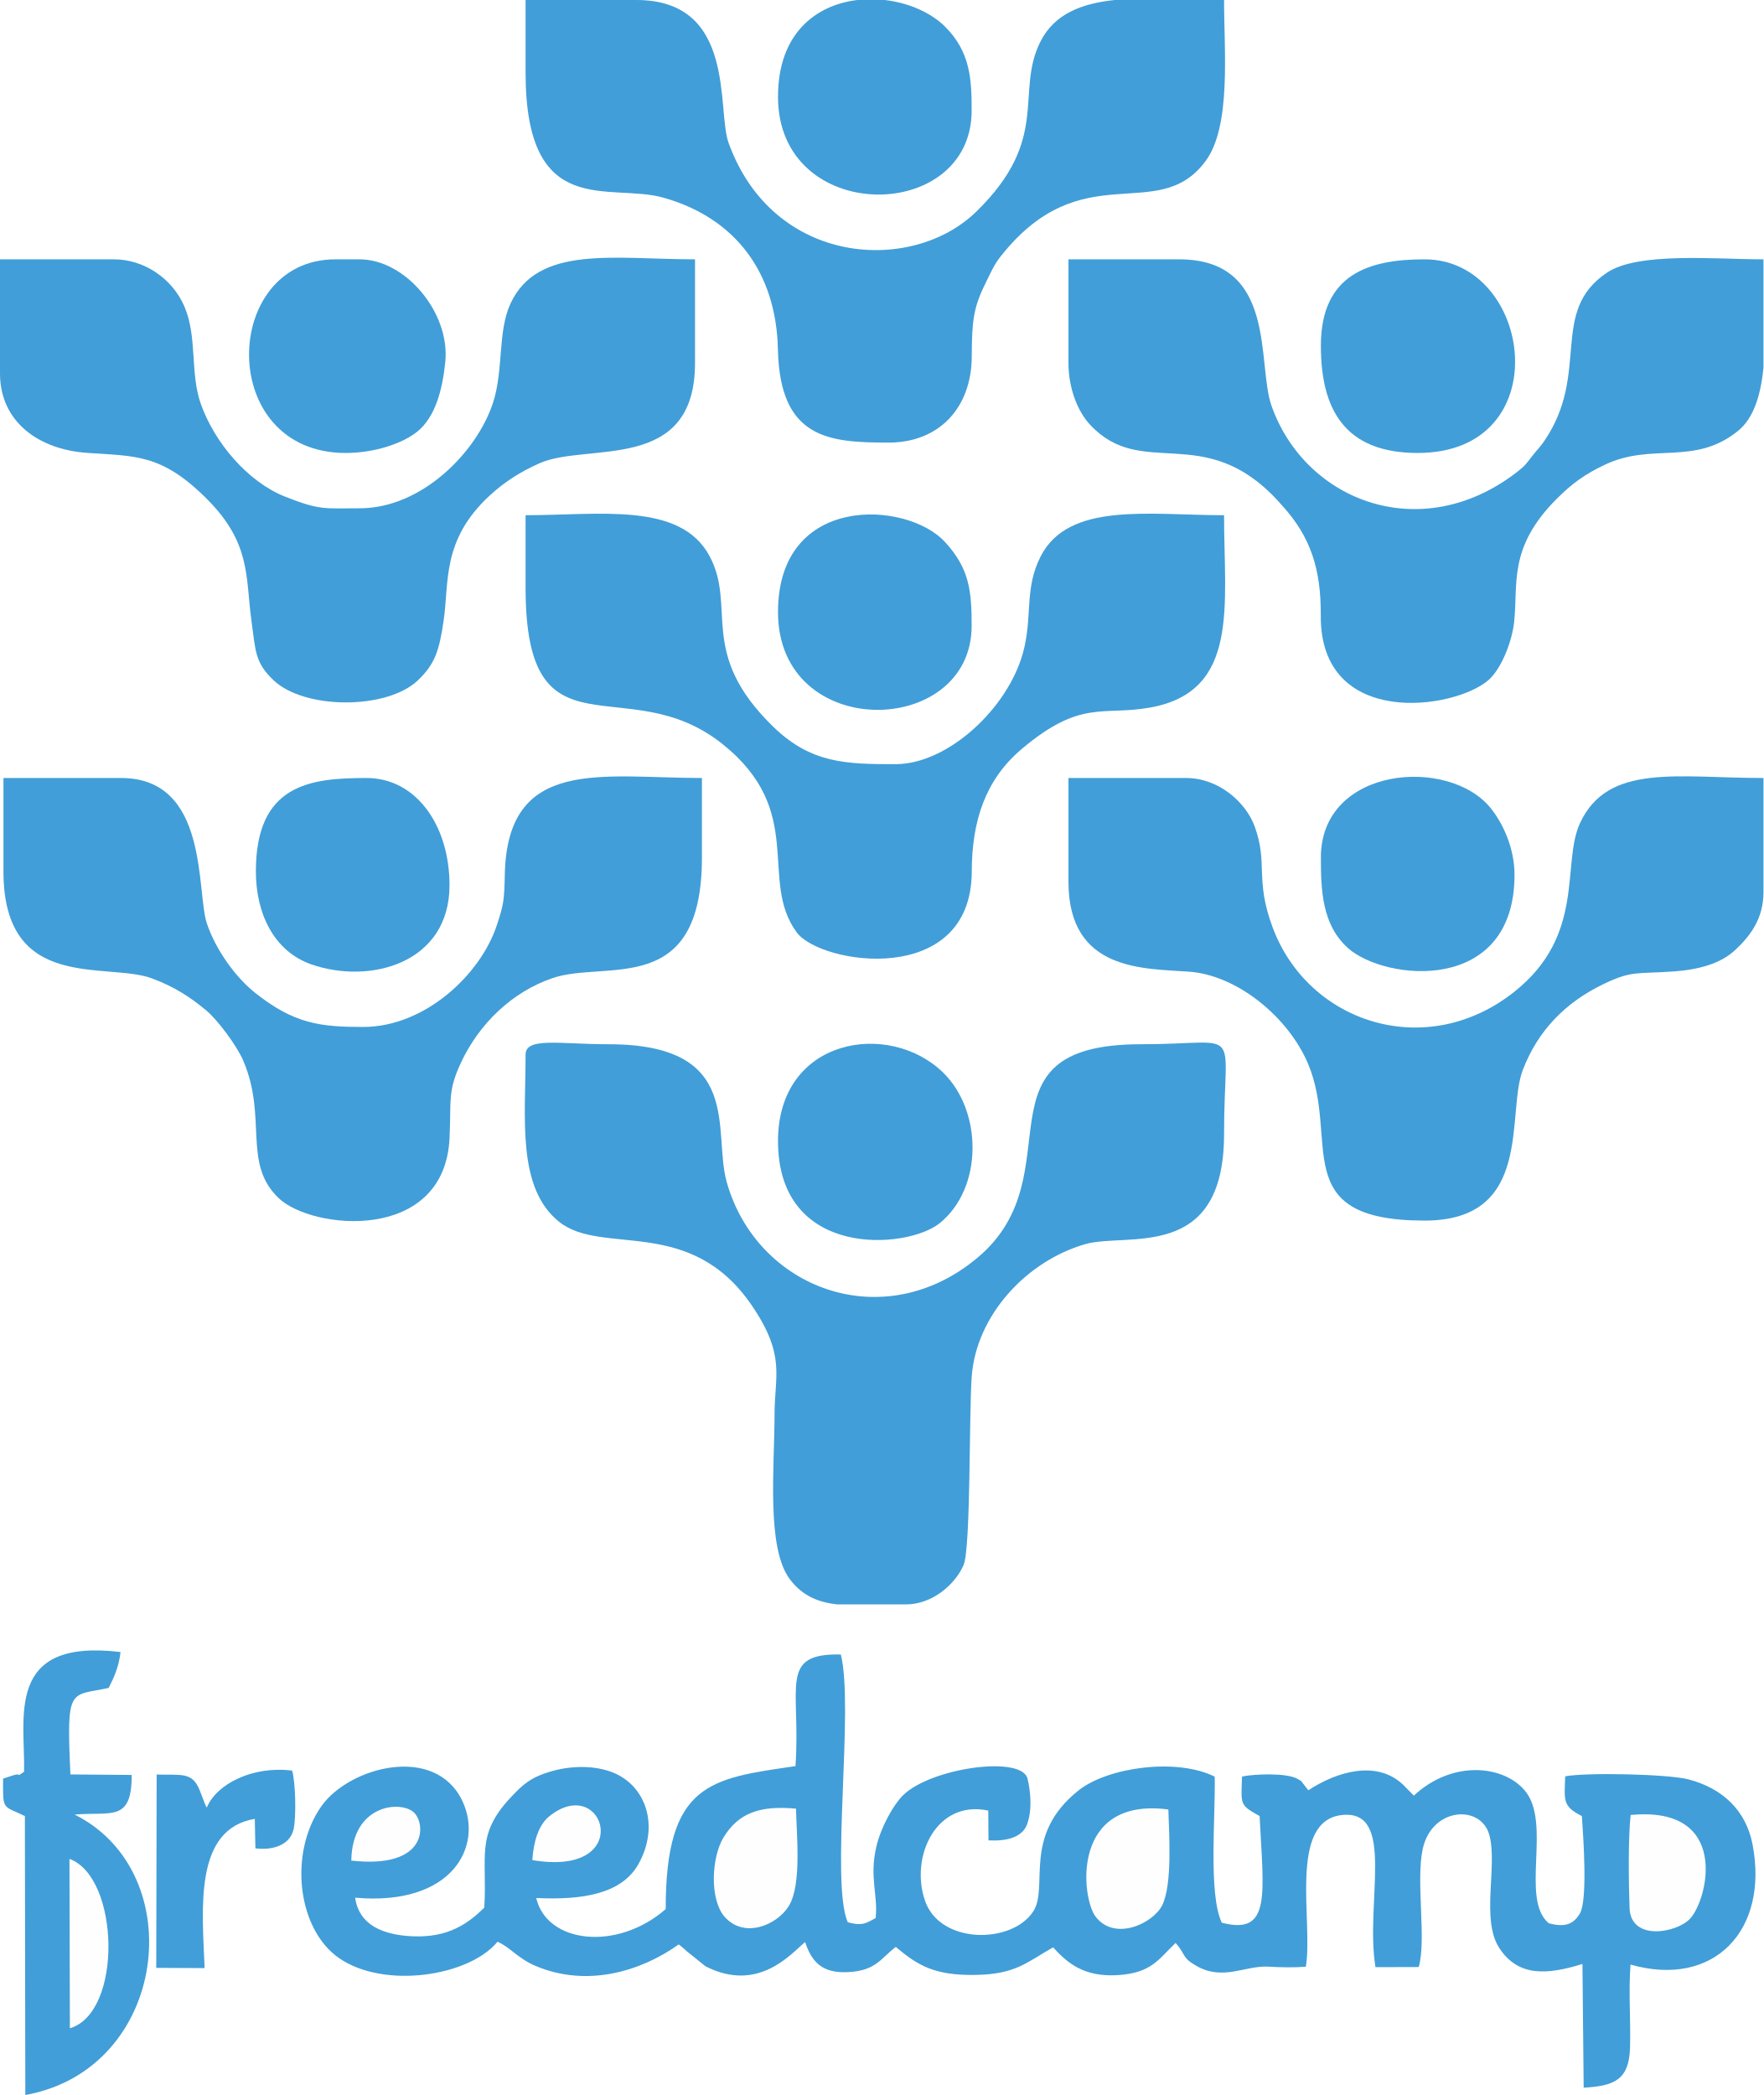
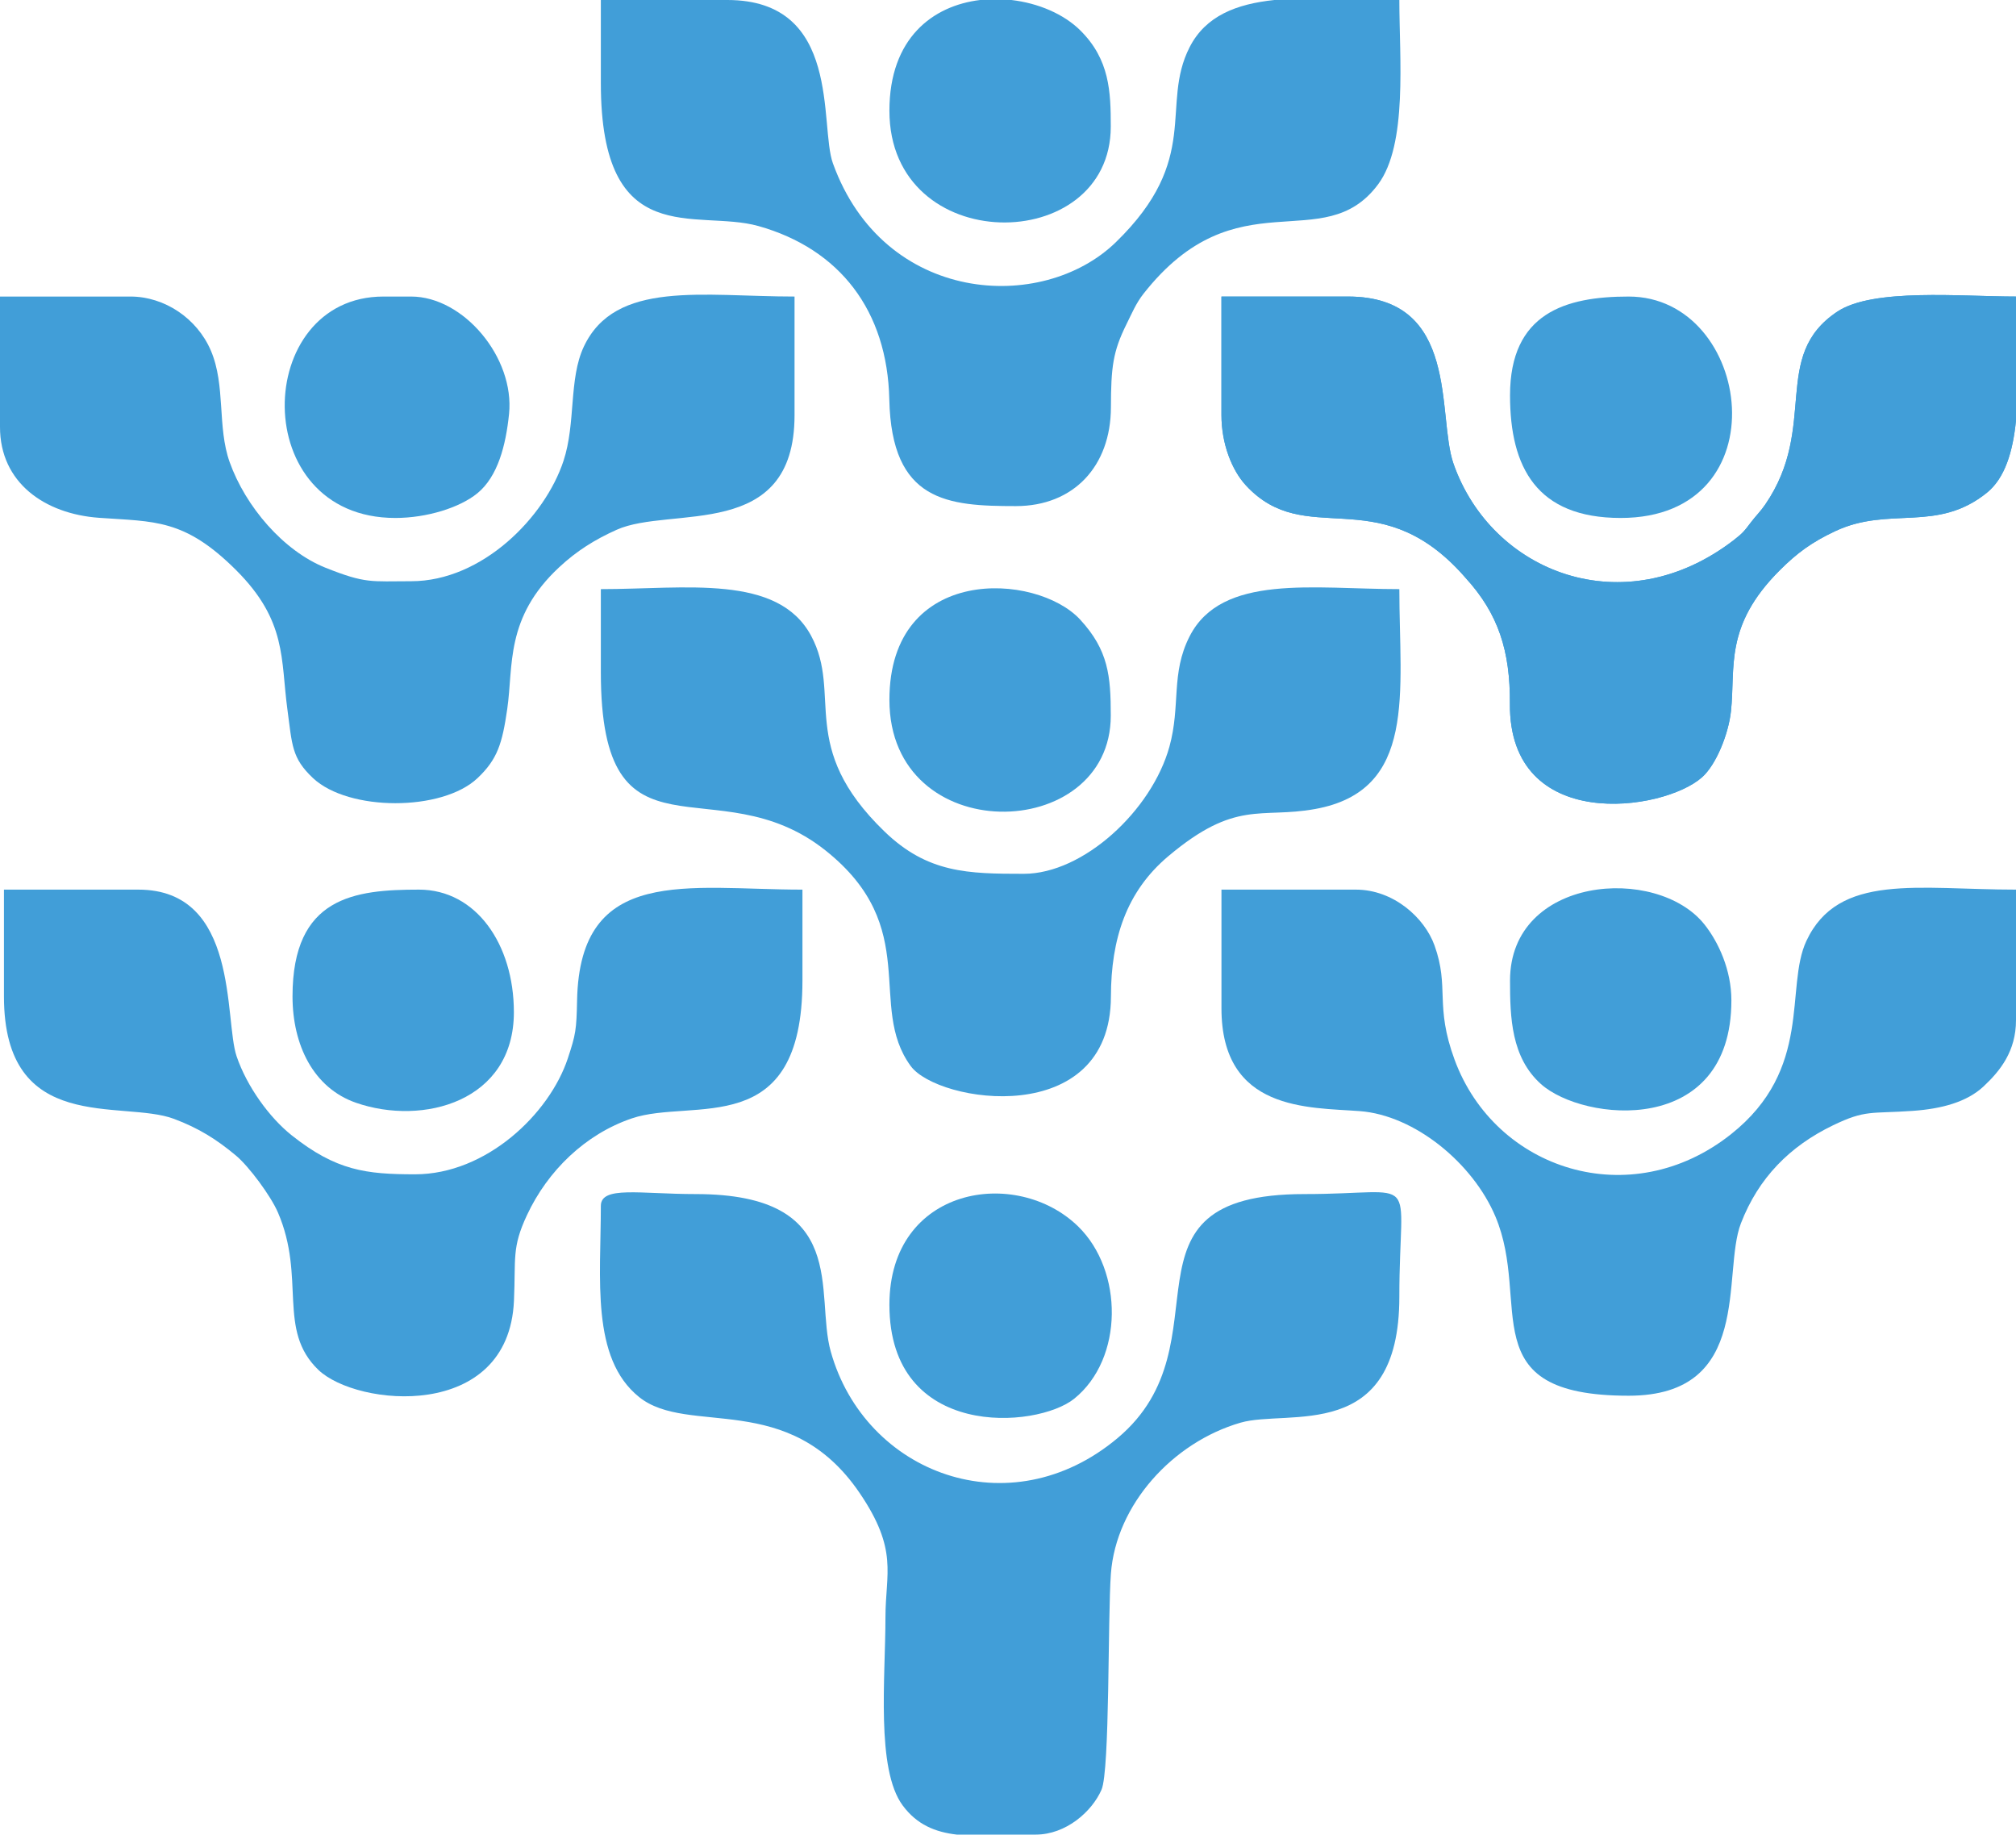
- <svg xmlns="http://www.w3.org/2000/svg" xml:space="preserve" width="100%" height="100%" version="1.1" style="shape-rendering:geometricPrecision; text-rendering:geometricPrecision; image-rendering:optimizeQuality; fill-rule:evenodd; clip-rule:evenodd" viewBox="0 0 17991.66 21374.13">
-   <defs>
-     <style type="text/css">
-    
-     .fil1 {fill:#FEFEFE}
-     .fil0 {fill:#419ED8}
-    
-   </style>
-   </defs>
-   <g id="Layer_x0020_1">
-     <g id="_2205480327904">
-       <path class="fil0" d="M5362.22 10759.72c0,647.38 -90.94,1357.44 341.21,1704.9 440.09,353.83 1336.09,-71.92 1967.33,854.89 348.58,511.8 231.46,717.01 231.46,1109.09 0,537.16 -85.76,1357.35 153.99,1680.46 127.09,171.3 289.2,237.19 482.43,259.82l704.13 0c270.9,0 502.35,-205.48 587.56,-400.23 75.32,-172.17 55.15,-1543.86 83.71,-1927.11 46,-617.21 552.57,-1172.74 1156.78,-1347.94 424.19,-123.01 1417.51,190.74 1417.51,-1122.5 0,-1135.53 211.67,-917.22 -846.67,-917.22 -1767.98,0 -650.54,1323.99 -1667.98,2177.3 -961.89,806.72 -2254.03,317.92 -2559.59,-771.95 -145.59,-519.28 182.08,-1405.35 -1205.2,-1405.35 -498.33,0 -846.67,-75.82 -846.67,105.84z" />
-       <path class="fil0" d="M5362.22 5997.22c0,1805.21 1026.73,811.23 2006.48,1591.85 865.75,689.8 366.15,1385.63 758.8,1922.31 242.9,332.01 1783.76,568.63 1786.83,-620.1 1.33,-513.06 136.25,-935.66 512.03,-1251.87 604.22,-508.43 821.05,-333.48 1307.91,-420.69 916.34,-164.15 754.06,-1043.34 754.06,-1962.33 -764.54,0 -1585.62,-140.37 -1871.77,421.28 -169.84,333.37 -78.08,614.98 -180.05,984.11 -157.28,569.35 -767.82,1134.6 -1299.57,1134.6 -498.12,0 -858.62,-5.29 -1244.36,-378.41 -780.54,-755 -372.46,-1221.81 -653.71,-1745.18 -298.17,-554.89 -1121.62,-416.4 -1876.65,-416.4l0 740.83z" />
-       <path class="fil0" d="M5362.22 740.83c0,1511.27 852.43,1120.71 1405.35,1275.76 727,203.86 1151.81,756.22 1168.96,1547.43 19.82,913.86 520.16,951.53 1129.86,951.53 516.33,0 846.59,-356.96 847.94,-880.66 0.94,-360.23 17.51,-498.1 139.17,-742.77 46.8,-94.12 83.96,-185.24 151.83,-271.51 834.03,-1060.18 1602.05,-315.43 2093.44,-975.72 265.35,-356.55 189.56,-1123.75 189.56,-1644.89l-1115.08 0c-336.68,35.09 -613.56,140.4 -756.69,421.29 -266.12,522.26 111.18,992.52 -658.62,1740.27 -656.99,638.18 -2071.22,553.52 -2524.83,-704.67 -122.56,-339.95 83.33,-1456.89 -942,-1456.89l-1128.89 0 0 740.83z" />
-       <path class="fil0" d="M35.28 8890c0,1243.24 1055.35,919.17 1517.64,1092.91 222.5,83.62 381.57,184.05 553.81,328.13 114.77,96.01 309.99,358.8 374.08,507.87 250.77,583.27 -10.36,1047.43 360.45,1403.44 342.56,328.9 1697.19,462.01 1745.49,-615.33 17.16,-382.69 -20.86,-472.46 116.3,-765.64 185.19,-395.88 519.68,-721.46 936.21,-862.95 543.15,-184.51 1522.13,207.88 1522.13,-1229.55l0 -811.38c-1023.01,0 -1986.75,-222.82 -2011.26,987.35 -5.35,264.19 -11.96,304.78 -82.33,517.39 -164.56,497.16 -728.86,1035.25 -1363.63,1035.25 -438.03,0 -703.33,-32.47 -1099.59,-346.79 -201.04,-159.47 -401.61,-437.65 -493.08,-706.37 -111.61,-327.88 25.47,-1486.83 -876.78,-1486.83l-1199.44 0 0 952.5z" />
-       <path class="fil0" d="M-0 3810c0,496.22 398.61,775.14 883.36,809.97 496.19,35.66 762.47,6.25 1225.11,468.23 452.92,452.27 396.13,795.32 455.92,1237.41 43.51,321.74 36.79,436.45 229.44,617.22 316.64,297.12 1151.47,298.98 1467.76,-0.13 179,-169.28 220.63,-309.38 265.25,-616.7 55.93,-385.27 -20.91,-814.12 463.61,-1265 156.14,-145.3 316.35,-245.94 512.61,-334.05 483.49,-217.05 1587.77,108.64 1587.77,-1022.79l0 -1058.33c-820.78,0 -1600.39,-149.81 -1880.79,447.55 -135.56,288.81 -69.65,680.19 -180.98,1018.46 -164.85,500.91 -724.22,1073.99 -1360.17,1073.99 -359.08,0 -403.38,23.29 -762.26,-119.68 -379.89,-151.34 -716.14,-549.05 -856.84,-942.33 -112.85,-315.45 -34.42,-684.1 -168.08,-996.08 -123.51,-288.26 -414.32,-481.91 -717.54,-481.91l-1164.17 0 0 1164.17z" />
-       <path class="fil0" d="M10900.83 3704.16c0,253.35 91.72,490.28 219.08,627.59 532.34,573.92 1158.99,-38.17 1911.08,770.03 26.54,28.52 24.48,27.92 49.95,55.88 290.69,319.22 397.26,647.83 394.15,1122.8 -7.59,1158.49 1370.44,961.43 1714.8,654.44 127.83,-113.96 236.24,-388.44 257.94,-588.74 42.17,-389.4 -64.28,-759.04 435.36,-1257.96 153.44,-153.22 285.47,-251.02 496.8,-349.88 482.01,-225.49 905.28,18.48 1351.52,-341.81 162.55,-131.24 232.69,-369.53 260.15,-645.51l0 -1105.17c-492.59,0 -1276.36,-76.88 -1594.26,134.35 -598.56,397.73 -165.78,1023.45 -643.05,1720.56 -44.17,64.51 -80.06,96.86 -125.8,156.42 -58.77,76.53 -69.16,95.24 -155.66,161.84 -979.37,754.09 -2159.96,291.17 -2501.13,-681.04 -150.6,-429.15 62.53,-1492.13 -942.04,-1492.13l-1128.89 0 0 1058.33z" />
-       <path class="fil0" d="M10900.83 8995.83c0,921.02 777.04,883.41 1234.08,917.86 491.05,37.03 1010.46,465.15 1211.04,940.91 326.26,773.91 -223.3,1598.45 1188.49,1598.45 1117.13,0 829.82,-1091.28 1002.15,-1537.85 156.62,-405.86 435.69,-687.68 819.73,-873.6 294.94,-142.78 339.16,-103.26 716.4,-130.27 255.05,-18.26 479.65,-78.1 629.04,-217.62 149.36,-139.5 289.9,-315.05 289.9,-592.05l0 -1164.16c-876.79,0 -1585.33,-152.93 -1870.63,457.7 -195.08,417.52 63.69,1141.36 -673.6,1725.29 -895.93,709.57 -2102.78,320.38 -2465.99,-665.27 -179.45,-486.98 -43.68,-642.89 -179.33,-1020.11 -89.11,-247.77 -366.41,-497.61 -701.84,-497.61l-1199.44 0 0 1058.33z" />
-       <path class="fil0" d="M2610.55 8890c0,431.15 184.5,816.82 567.43,949.51 597.17,206.94 1408.13,-10.96 1408.13,-808.4 0,-606.05 -337.65,-1093.61 -846.67,-1093.61 -574.39,0 -1128.89,62.78 -1128.89,952.5z" />
-       <path class="fil0" d="M3527.78 4621.39c280.43,0 574.58,-91.15 732.35,-220.15 183.36,-149.9 254.25,-429.16 282.81,-707.49 51.58,-502.66 -405.6,-1047.92 -874.05,-1047.92l-246.95 0c-1167.23,0 -1217.24,1975.56 105.84,1975.56z" />
-       <path class="fil0" d="M7937.5 11641.66c0,1206.91 1315.91,1107.11 1649.37,837.98 443.1,-357.62 438.93,-1141.71 36.21,-1535.78 -551.24,-539.39 -1685.58,-356.88 -1685.58,697.8z" />
-       <path class="fil0" d="M13476.11 3527.78c0,641.94 237.69,1093.61 987.77,1093.61 1445.47,0 1177.22,-1975.56 70.56,-1975.56 -563.87,0 -1058.33,147.56 -1058.33,881.95z" />
-       <path class="fil0" d="M13476.11 8748.88c0,329.6 10.76,685.79 276.03,923.41 376.61,337.37 1699.52,477.68 1699.52,-747.02 0,-271.15 -116,-520.7 -240.3,-676.92 -425.17,-534.34 -1735.25,-431.68 -1735.25,500.53z" />
-       <path class="fil0" d="M7937.5 6244.16c0,1329.4 1975.55,1284.23 1975.55,141.11 0,-354.03 -21.15,-583.4 -272.54,-856.35 -389.83,-423.26 -1703.01,-496.41 -1703.01,715.24z" />
-       <path class="fil0" d="M7937.5 987.78c0,1311.19 1975.55,1299.33 1975.55,141.11 0,-310.19 -9.44,-597.09 -271.56,-857.33 -146.78,-145.74 -374.15,-243.67 -615.47,-271.56l-278.97 0c-422.19,50.5 -809.55,340.07 -809.55,987.78z" />
-     </g>
-     <g id="_2205480332544">
-       <g>
-         <path class="fil1" d="M16636.67 18517.46c-26.5,229.36 -20.52,708.91 -11.13,950.42 13.19,339.78 481.15,253.06 616.69,107.85 185.29,-198.52 412.17,-1156.33 -605.56,-1058.27z" />
-         <path class="fil1" d="M712.97 20693.39c541.74,-159.97 508.5,-1541.13 -4.21,-1728.25l4.21 1728.25z" />
-       </g>
-       <g>
-         <path class="fil1" d="M11920.03 18461.14c-997.42,-131.13 -889.22,899.76 -742.73,1092.64 195.62,257.55 591.15,68.32 681.28,-118.16 101.82,-210.65 70.16,-707.3 61.45,-974.48z" />
-         <path class="fil1" d="M8121.18 18452.71c-368.58,-34.58 -586.67,44.56 -738.29,291.58 -124.7,203.13 -145.4,632.51 8.97,810.3 200.47,230.89 539.51,83.38 656.74,-110.16 130.86,-216.06 79.25,-708.9 72.58,-991.72z" />
-         <path class="fil1" d="M5431.13 18977.46c1063.34,180.8 736.38,-895.17 175.33,-448.79 -110.51,87.93 -163.21,256.89 -175.33,448.79z" />
-         <path class="fil1" d="M3584.12 18982.45c789.98,89.09 760.82,-381.82 636.59,-493.04 -137.05,-122.69 -628.11,-78.28 -636.59,493.04z" />
-       </g>
-       <path class="fil0" d="M16636.67 18517.46c1017.73,-98.06 790.85,859.75 605.56,1058.27 -135.54,145.21 -603.5,231.93 -616.69,-107.85 -9.39,-241.51 -15.37,-721.06 11.13,-950.42zm-8515.49 -64.75c6.67,282.82 58.28,775.66 -72.58,991.72 -117.23,193.54 -456.27,341.05 -656.74,110.16 -154.37,-177.79 -133.67,-607.17 -8.97,-810.3 151.62,-247.02 369.71,-326.16 738.29,-291.58zm3798.85 8.43c8.71,267.18 40.37,763.83 -61.45,974.48 -90.13,186.48 -485.66,375.71 -681.28,118.16 -146.49,-192.88 -254.69,-1223.77 742.73,-1092.64zm-6488.9 516.32c12.12,-191.9 64.82,-360.86 175.33,-448.79 561.05,-446.38 888.01,629.59 -175.33,448.79zm-1847.01 4.99c8.48,-571.32 499.54,-615.73 636.59,-493.04 124.23,111.22 153.39,582.13 -636.59,493.04zm9087.59 -857.54c-10.15,291.41 -26.12,287.81 179.46,403.43 37.91,791.09 124.79,1222.72 -386.57,1087.65 -138.1,-295.73 -62.24,-1087.01 -71.81,-1490.07 -392.59,-194.74 -1092.99,-94.47 -1388.85,140.44 -581.61,461.81 -299.48,985.88 -462.87,1235.76 -218.31,333.87 -954.15,338.37 -1105.62,-114.87 -152.05,-454.99 123.36,-1027.49 647.28,-914.66l2.33 303.69c176.52,9.58 343.64,-25.99 394.01,-164.67 71.94,-198.01 7.93,-447.54 5.81,-458.89 -46.77,-249.53 -985.75,-118.27 -1271.8,163.58 -97.76,96.32 -226.87,325.42 -273.41,529.38 -71.29,312.45 19.71,485.63 -5.94,722.72 -110.94,63.32 -145.45,79.19 -284.36,43.53 -179.53,-403.41 65.06,-2194.46 -70.97,-2732.17 -640.16,-13.77 -405.97,331.26 -462.67,1138.99 -862.55,125.93 -1325.31,166.96 -1323.93,1458.69 -497.36,433.69 -1213.46,350.16 -1321.03,-113.12 472.12,22.77 872.28,-41.9 1042.56,-345.63 217.83,-388.55 77.22,-798.44 -258.11,-934.02 -189.89,-76.78 -430.45,-69.65 -621.92,-15.44 -222.41,62.97 -301.21,139.08 -424.61,270.9 -360.39,384.95 -235.34,602.44 -267.85,1122.92 -164.3,160.53 -364.39,306.3 -724.74,292.11 -310.27,-12.22 -552.98,-115.62 -592.9,-393.89 997.34,87.92 1309.33,-530.67 1094.9,-985.26 -275.95,-585.01 -1153.47,-350.36 -1437.67,49.66 -335.48,472.17 -251.23,1256.11 180.87,1553.29 460.9,316.99 1325.17,183.92 1614.35,-168.22 126.88,52.85 205.3,169.36 390.69,247.38 516.5,217.35 1062.92,61.49 1458.75,-220.52l61.18 50.64c5.51,5.05 12.96,12.53 18.52,17.83l193.12 154.95c541.12,276.09 875.29,-131.19 1016.04,-247.4 68.51,205.21 175.2,321.96 445.13,306.52 278.95,-15.94 325.61,-139.3 480.27,-256.9 223.64,189.61 394.66,291.5 806.44,285.91 417.17,-5.66 525.2,-126.79 798.42,-281.49 146.82,161.91 315.11,303.75 656.85,283.5 349.03,-20.68 419.03,-163.58 593.04,-328.64 106.39,120.97 60.22,146.94 210.04,233.25 274.12,157.88 498.67,-4.64 735.26,8.92 126.72,7.28 256.68,10.27 383.36,0.62 76.98,-460.08 -186.32,-1495.52 374.83,-1548.29 546.04,-51.35 227.45,897.45 335.62,1552.72l441.02 -1.22c81.22,-276.67 -31.61,-880.09 41.57,-1207.65 94.84,-424.46 594.67,-453.64 679.34,-138.39 85.42,317.98 -89.23,864.36 102.8,1154.61 194.18,293.51 487.83,271.42 846.91,160.26l12.36 1262.27c312.37,-17.66 463.51,-79.81 473.01,-408.31 8.14,-281.81 -16.57,-567.52 4.91,-847.86 850.56,242.34 1411.71,-347.64 1245.81,-1222.03 -67.27,-354.6 -310.07,-577.02 -654.04,-667.28 -210.03,-55.1 -1043.77,-72.09 -1258.2,-31.25 -7.5,247.72 -30.17,304.03 170.32,405.45 14.23,207.56 60.8,854.17 -20.25,993.32 -70.11,119.56 -162.76,140.49 -316.71,100.92 -297.9,-246.11 34.99,-1024.9 -246.83,-1356.38 -219.72,-258.44 -738.79,-311.09 -1130.78,53.57l-103.29 -105.3c-267.69,-262.88 -680.88,-142.27 -973.01,51.01l-50.87 -65.68c-35.35,-36.82 11.51,-9.23 -57.83,-50.09 -111.69,-65.83 -451.8,-49.83 -567.74,-24.8z" />
-       <path class="fil0" d="M1108.34 17221.2c46.79,-91.82 104.56,-208.82 121.26,-366.32 -1188.45,-143.7 -969.59,677.49 -984.17,1222.11 -107.24,71 1.31,0.26 -122.88,38.97l-91.25 30.47c-0.84,330.21 -8.44,270.06 222.57,381.91l4.44 2845.79c1458.09,-261.22 1692.15,-2268.63 502.84,-2861.04 373.86,-32.17 583.96,81.14 582.41,-404.33l-625.11 -5.17c-41.04,-902.17 -10.23,-797.06 389.89,-882.39z" />
-       <path class="fil1" d="M708.76 18965.14c512.71,187.12 545.95,1568.28 4.21,1728.25l-4.21 -1728.25z" />
-       <path class="fil0" d="M2087.75 20079.35c-25.78,-617.8 -107.95,-1418.56 511.77,-1522.39l6.16 300.44c175.15,22.48 352.93,-30.99 389.81,-195.62 27.93,-124.67 19.8,-480.91 -14.84,-597.16 -397.63,-50.86 -770.45,133.01 -870.69,377.01 -6.84,-8.78 -12.07,-21.43 -15.8,-29.42l-54.96 -142.17c-76,-198.65 -191.65,-156.66 -441.01,-165.45l-4.12 1972.52 493.68 2.24z" />
-     </g>
+ <svg xmlns="http://www.w3.org/2000/svg" xml:space="preserve" width="100%" height="100%" version="1.1" viewBox="0 0 17991.66 16368.88">
+   <g>
+     <path fill="#419ED8" d="M5362.22 10759.72c0,647.38 -90.94,1357.44 341.21,1704.9 440.09,353.83 1336.09,-71.92 1967.33,854.89 348.58,511.8 231.46,717.01 231.46,1109.09 0,537.16 -85.76,1357.35 153.99,1680.46 127.09,171.3 289.2,237.19 482.43,259.82l704.13 0c270.9,0 502.35,-205.48 587.56,-400.23 75.32,-172.17 55.15,-1543.86 83.71,-1927.11 46,-617.21 552.57,-1172.74 1156.78,-1347.94 424.19,-123.01 1417.51,190.74 1417.51,-1122.5 0,-1135.53 211.67,-917.22 -846.67,-917.22 -1767.98,0 -650.54,1323.99 -1667.98,2177.3 -961.89,806.72 -2254.03,317.92 -2559.59,-771.95 -145.59,-519.28 182.08,-1405.35 -1205.2,-1405.35 -498.33,0 -846.67,-75.82 -846.67,105.84z" />
+     <path fill="#419ED8" d="M5362.22 5997.22c0,1805.21 1026.73,811.23 2006.48,1591.85 865.75,689.8 366.15,1385.63 758.8,1922.31 242.9,332.01 1783.76,568.63 1786.83,-620.1 1.33,-513.06 136.25,-935.66 512.03,-1251.87 604.22,-508.43 821.05,-333.48 1307.91,-420.69 916.34,-164.15 754.06,-1043.34 754.06,-1962.33 -764.54,0 -1585.62,-140.37 -1871.77,421.28 -169.84,333.37 -78.08,614.98 -180.05,984.11 -157.28,569.35 -767.82,1134.6 -1299.57,1134.6 -498.12,0 -858.62,-5.29 -1244.36,-378.41 -780.54,-755 -372.46,-1221.81 -653.71,-1745.18 -298.17,-554.89 -1121.62,-416.4 -1876.65,-416.4l0 740.83z" />
+     <path fill="#419ED8" d="M5362.22 740.83c0,1511.27 852.43,1120.71 1405.35,1275.76 727,203.86 1151.81,756.22 1168.96,1547.43 19.82,913.86 520.16,951.53 1129.86,951.53 516.33,0 846.59,-356.96 847.94,-880.66 0.94,-360.23 17.51,-498.1 139.17,-742.77 46.8,-94.12 83.96,-185.24 151.83,-271.51 834.03,-1060.18 1602.05,-315.43 2093.44,-975.72 265.35,-356.55 189.56,-1123.75 189.56,-1644.89l-1115.08 0c-336.68,35.09 -613.56,140.4 -756.69,421.29 -266.12,522.26 111.18,992.52 -658.62,1740.27 -656.99,638.18 -2071.22,553.52 -2524.83,-704.67 -122.56,-339.95 83.33,-1456.89 -942,-1456.89l-1128.89 0 0 740.83z" />
+     <path fill="#419ED8" d="M35.28 8890c0,1243.24 1055.35,919.17 1517.64,1092.91 222.5,83.62 381.57,184.05 553.81,328.13 114.77,96.01 309.99,358.8 374.08,507.87 250.77,583.27 -10.36,1047.43 360.45,1403.44 342.56,328.9 1697.19,462.01 1745.49,-615.33 17.16,-382.69 -20.86,-472.46 116.3,-765.64 185.19,-395.88 519.68,-721.46 936.21,-862.95 543.15,-184.51 1522.13,207.88 1522.13,-1229.55l0 -811.38c-1023.01,0 -1986.75,-222.82 -2011.26,987.35 -5.35,264.19 -11.96,304.78 -82.33,517.39 -164.56,497.16 -728.86,1035.25 -1363.63,1035.25 -438.03,0 -703.33,-32.47 -1099.59,-346.79 -201.04,-159.47 -401.61,-437.65 -493.08,-706.37 -111.61,-327.88 25.47,-1486.83 -876.78,-1486.83l-1199.44 0 0 952.5z" />
+     <path fill="#419ED8" d="M-0 3810c0,496.22 398.61,775.14 883.36,809.97 496.19,35.66 762.47,6.25 1225.11,468.23 452.92,452.27 396.13,795.32 455.92,1237.41 43.51,321.74 36.79,436.45 229.44,617.22 316.64,297.12 1151.47,298.98 1467.76,-0.13 179,-169.28 220.63,-309.38 265.25,-616.7 55.93,-385.27 -20.91,-814.12 463.61,-1265 156.14,-145.3 316.35,-245.94 512.61,-334.05 483.49,-217.05 1587.77,108.64 1587.77,-1022.79l0 -1058.33c-820.78,0 -1600.39,-149.81 -1880.79,447.55 -135.56,288.81 -69.65,680.19 -180.98,1018.46 -164.85,500.91 -724.22,1073.99 -1360.17,1073.99 -359.08,0 -403.38,23.29 -762.26,-119.68 -379.89,-151.34 -716.14,-549.05 -856.84,-942.33 -112.85,-315.45 -34.42,-684.1 -168.08,-996.08 -123.51,-288.26 -414.32,-481.91 -717.54,-481.91l-1164.17 0 0 1164.17z" />
+     <path fill="#419ED8" d="M10900.83 3704.16c0,253.35 91.72,490.28 219.08,627.59 532.34,573.92 1158.99,-38.17 1911.08,770.03 26.54,28.52 24.48,27.92 49.95,55.88 290.69,319.22 397.26,647.83 394.15,1122.8 -7.59,1158.49 1370.44,961.43 1714.8,654.44 127.83,-113.96 236.24,-388.44 257.94,-588.74 42.17,-389.4 -64.28,-759.04 435.36,-1257.96 153.44,-153.22 285.47,-251.02 496.8,-349.88 482.01,-225.49 905.28,18.48 1351.52,-341.81 162.55,-131.24 232.69,-369.53 260.15,-645.51l0 -1105.17c-492.59,0 -1276.36,-76.88 -1594.26,134.35 -598.56,397.73 -165.78,1023.45 -643.05,1720.56 -44.17,64.51 -80.06,96.86 -125.8,156.42 -58.77,76.53 -69.16,95.24 -155.66,161.84 -979.37,754.09 -2159.96,291.17 -2501.13,-681.04 -150.6,-429.15 62.53,-1492.13 -942.04,-1492.13l-1128.89 0 0 1058.33z" />
+     <path fill="#419ED8" d="M10900.83 8995.83c0,921.02 777.04,883.41 1234.08,917.86 491.05,37.03 1010.46,465.15 1211.04,940.91 326.26,773.91 -223.3,1598.45 1188.49,1598.45 1117.13,0 829.82,-1091.28 1002.15,-1537.85 156.62,-405.86 435.69,-687.68 819.73,-873.6 294.94,-142.78 339.16,-103.26 716.4,-130.27 255.05,-18.26 479.65,-78.1 629.04,-217.62 149.36,-139.5 289.9,-315.05 289.9,-592.05l0 -1164.16c-876.79,0 -1585.33,-152.93 -1870.63,457.7 -195.08,417.52 63.69,1141.36 -673.6,1725.29 -895.93,709.57 -2102.78,320.38 -2465.99,-665.27 -179.45,-486.98 -43.68,-642.89 -179.33,-1020.11 -89.11,-247.77 -366.41,-497.61 -701.84,-497.61l-1199.44 0 0 1058.33z" />
+     <path fill="#419ED8" d="M2610.55 8890c0,431.15 184.5,816.82 567.43,949.51 597.17,206.94 1408.13,-10.96 1408.13,-808.4 0,-606.05 -337.65,-1093.61 -846.67,-1093.61 -574.39,0 -1128.89,62.78 -1128.89,952.5z" />
+     <path fill="#419ED8" d="M3527.78 4621.39c280.43,0 574.58,-91.15 732.35,-220.15 183.36,-149.9 254.25,-429.16 282.81,-707.49 51.58,-502.66 -405.6,-1047.92 -874.05,-1047.92l-246.95 0c-1167.23,0 -1217.24,1975.56 105.84,1975.56z" />
+     <path fill="#419ED8" d="M7937.5 11641.66c0,1206.91 1315.91,1107.11 1649.37,837.98 443.1,-357.62 438.93,-1141.71 36.21,-1535.78 -551.24,-539.39 -1685.58,-356.88 -1685.58,697.8z" />
+     <path fill="#419ED8" d="M13476.11 3527.78c0,641.94 237.69,1093.61 987.77,1093.61 1445.47,0 1177.22,-1975.56 70.56,-1975.56 -563.87,0 -1058.33,147.56 -1058.33,881.95z" />
+     <path fill="#419ED8" d="M13476.11 8748.88c0,329.6 10.76,685.79 276.03,923.41 376.61,337.37 1699.52,477.68 1699.52,-747.02 0,-271.15 -116,-520.7 -240.3,-676.92 -425.17,-534.34 -1735.25,-431.68 -1735.25,500.53z" />
+     <path fill="#419ED8" d="M7937.5 6244.16c0,1329.4 1975.55,1284.23 1975.55,141.11 0,-354.03 -21.15,-583.4 -272.54,-856.35 -389.83,-423.26 -1703.01,-496.41 -1703.01,715.24z" />
+     <path fill="#419ED8" d="M7937.5 987.78c0,1311.19 1975.55,1299.33 1975.55,141.11 0,-310.19 -9.44,-597.09 -271.56,-857.33 -146.78,-145.74 -374.15,-243.67 -615.47,-271.56l-278.97 0c-422.19,50.5 -809.55,340.07 -809.55,987.78z" />
+     <path fill="#419ED8" d="M10900.83 3704.16c0,253.35 91.72,490.28 219.08,627.59 532.34,573.92 1158.99,-38.17 1911.08,770.03 26.54,28.52 24.48,27.92 49.95,55.88 290.69,319.22 397.26,647.83 394.15,1122.8 -7.59,1158.49 1370.44,961.43 1714.8,654.44 127.83,-113.96 236.24,-388.44 257.94,-588.74 42.17,-389.4 -64.28,-759.04 435.36,-1257.96 153.44,-153.22 285.47,-251.02 496.8,-349.88 482.01,-225.49 905.28,18.48 1351.52,-341.81 162.55,-131.24 232.69,-369.53 260.15,-645.51l0 -1105.17c-492.59,0 -1276.36,-76.88 -1594.26,134.35 -598.56,397.73 -165.78,1023.45 -643.05,1720.56 -44.17,64.51 -80.06,96.86 -125.8,156.42 -58.77,76.53 -69.16,95.24 -155.66,161.84 -979.37,754.09 -2159.96,291.17 -2501.13,-681.04 -150.6,-429.15 62.53,-1492.13 -942.04,-1492.13l-1128.89 0 0 1058.33z" />
  </g>
</svg>
